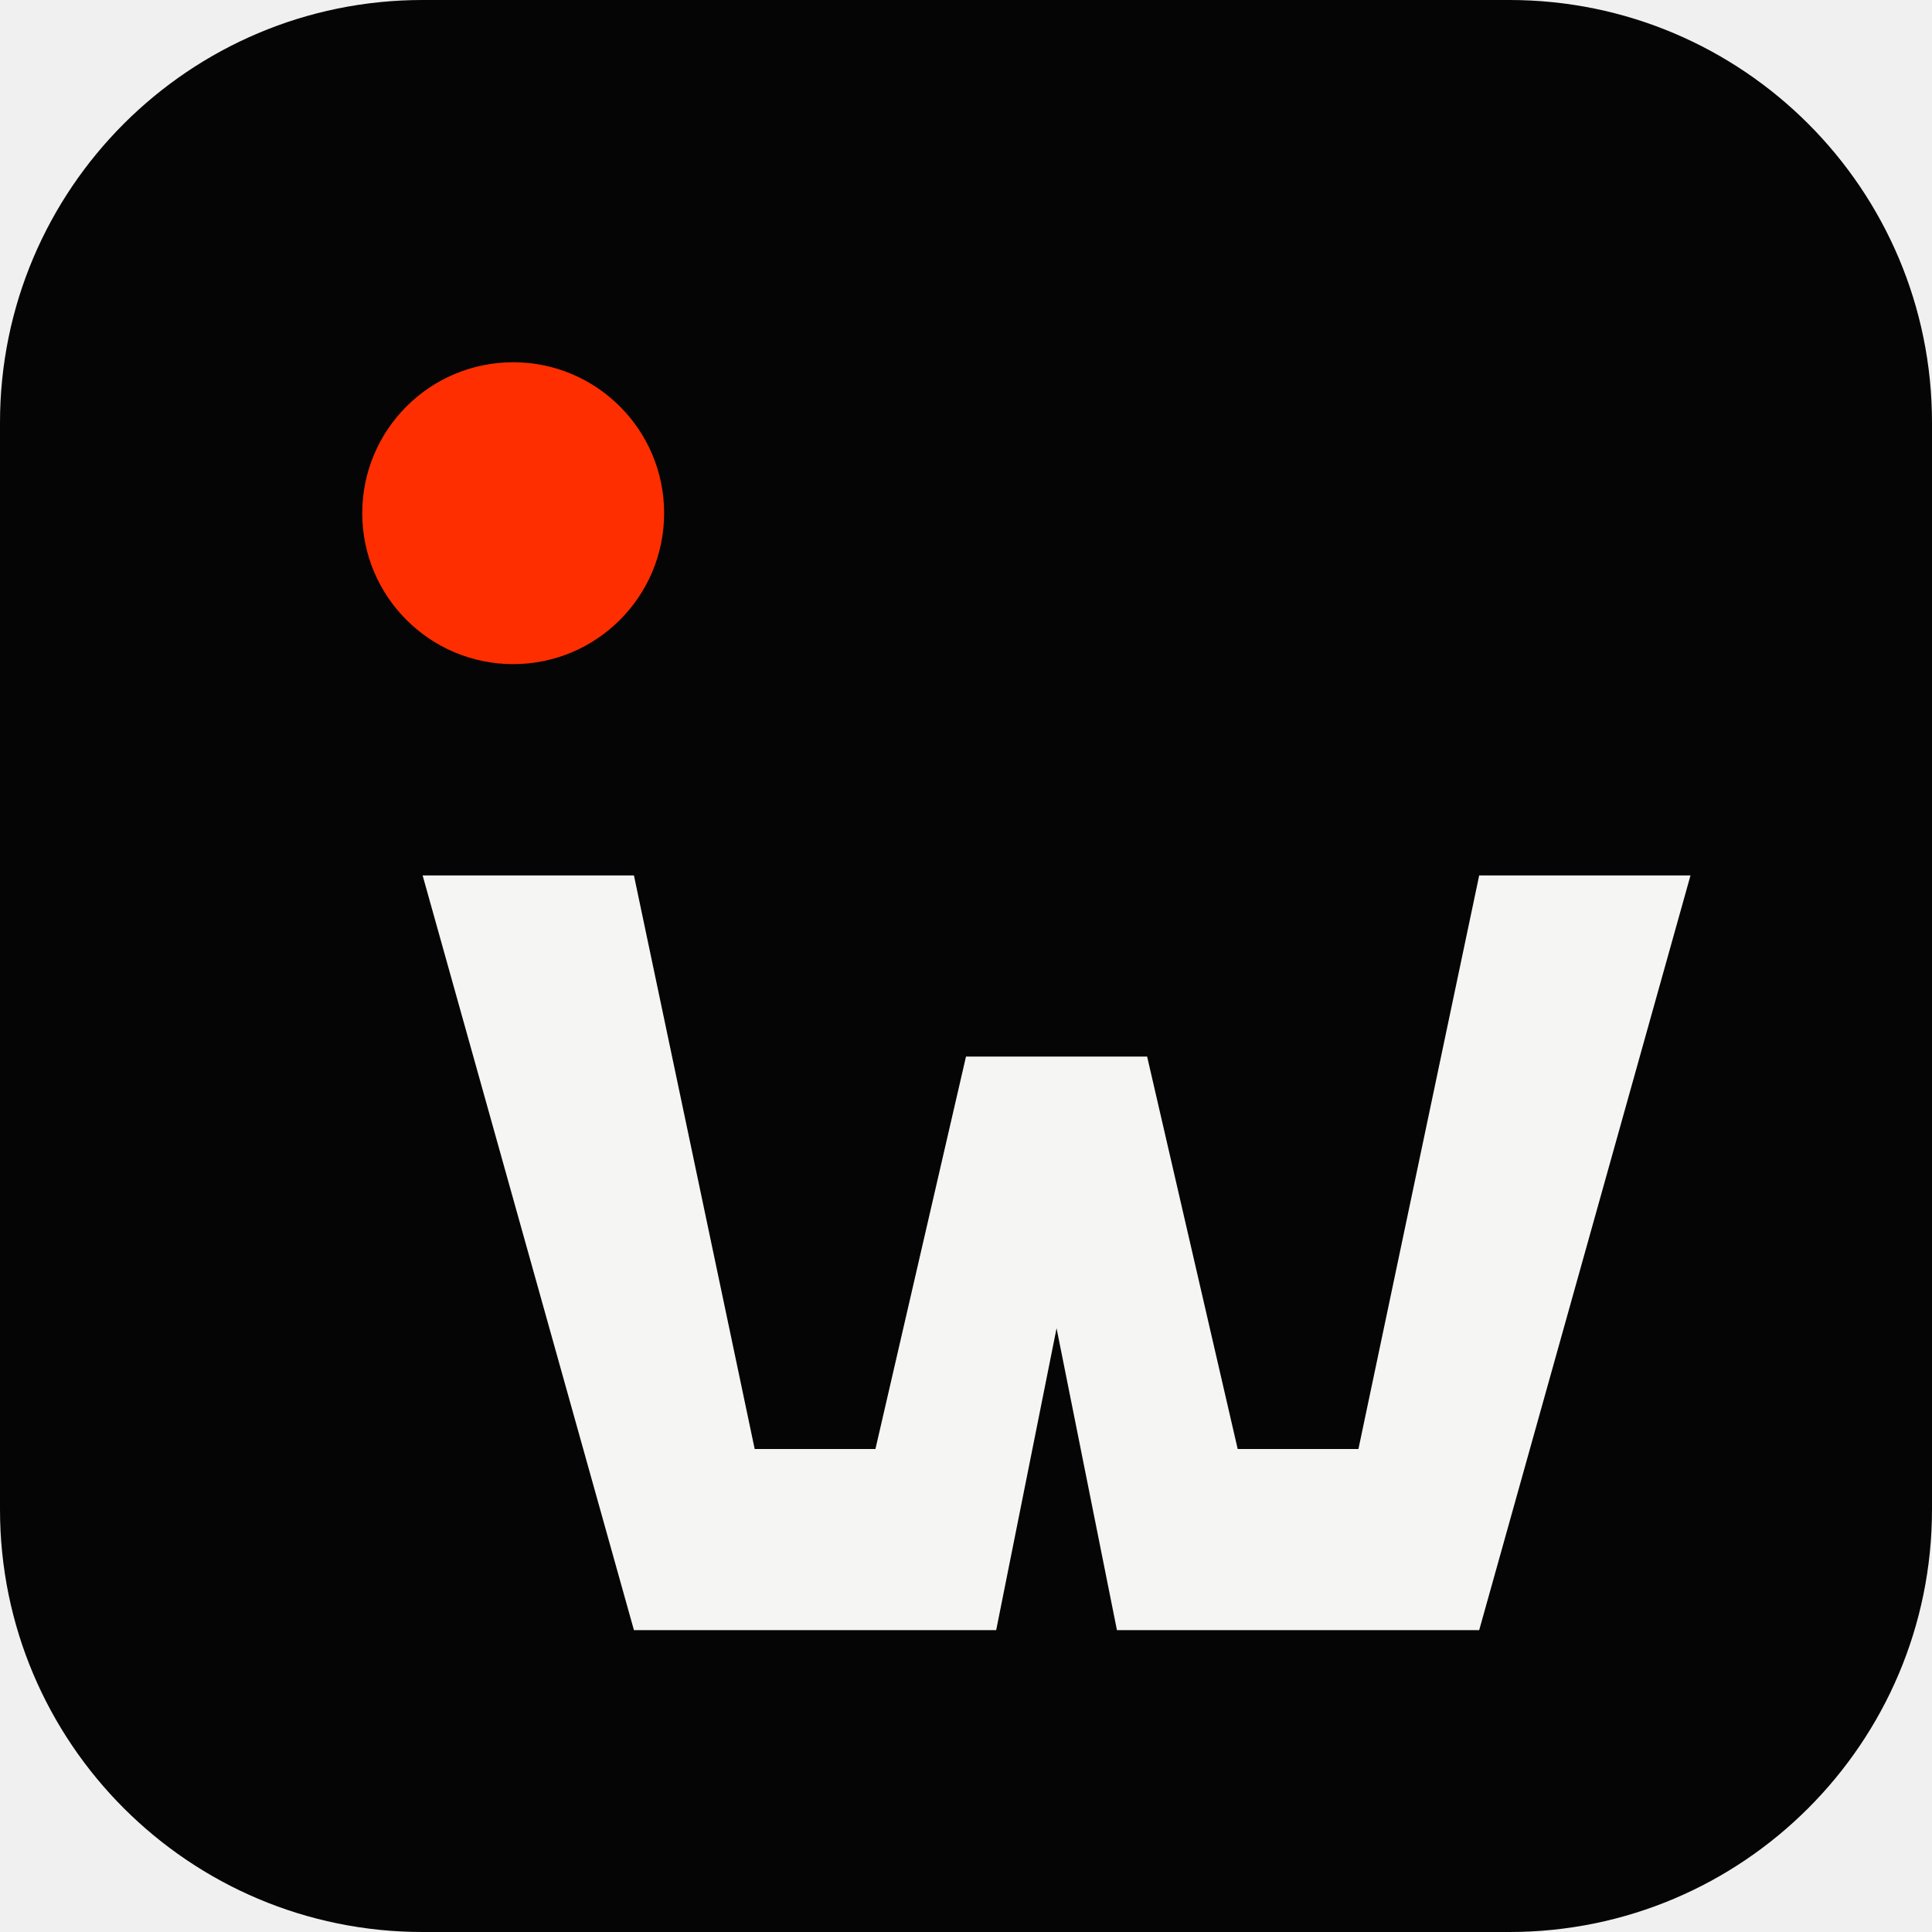
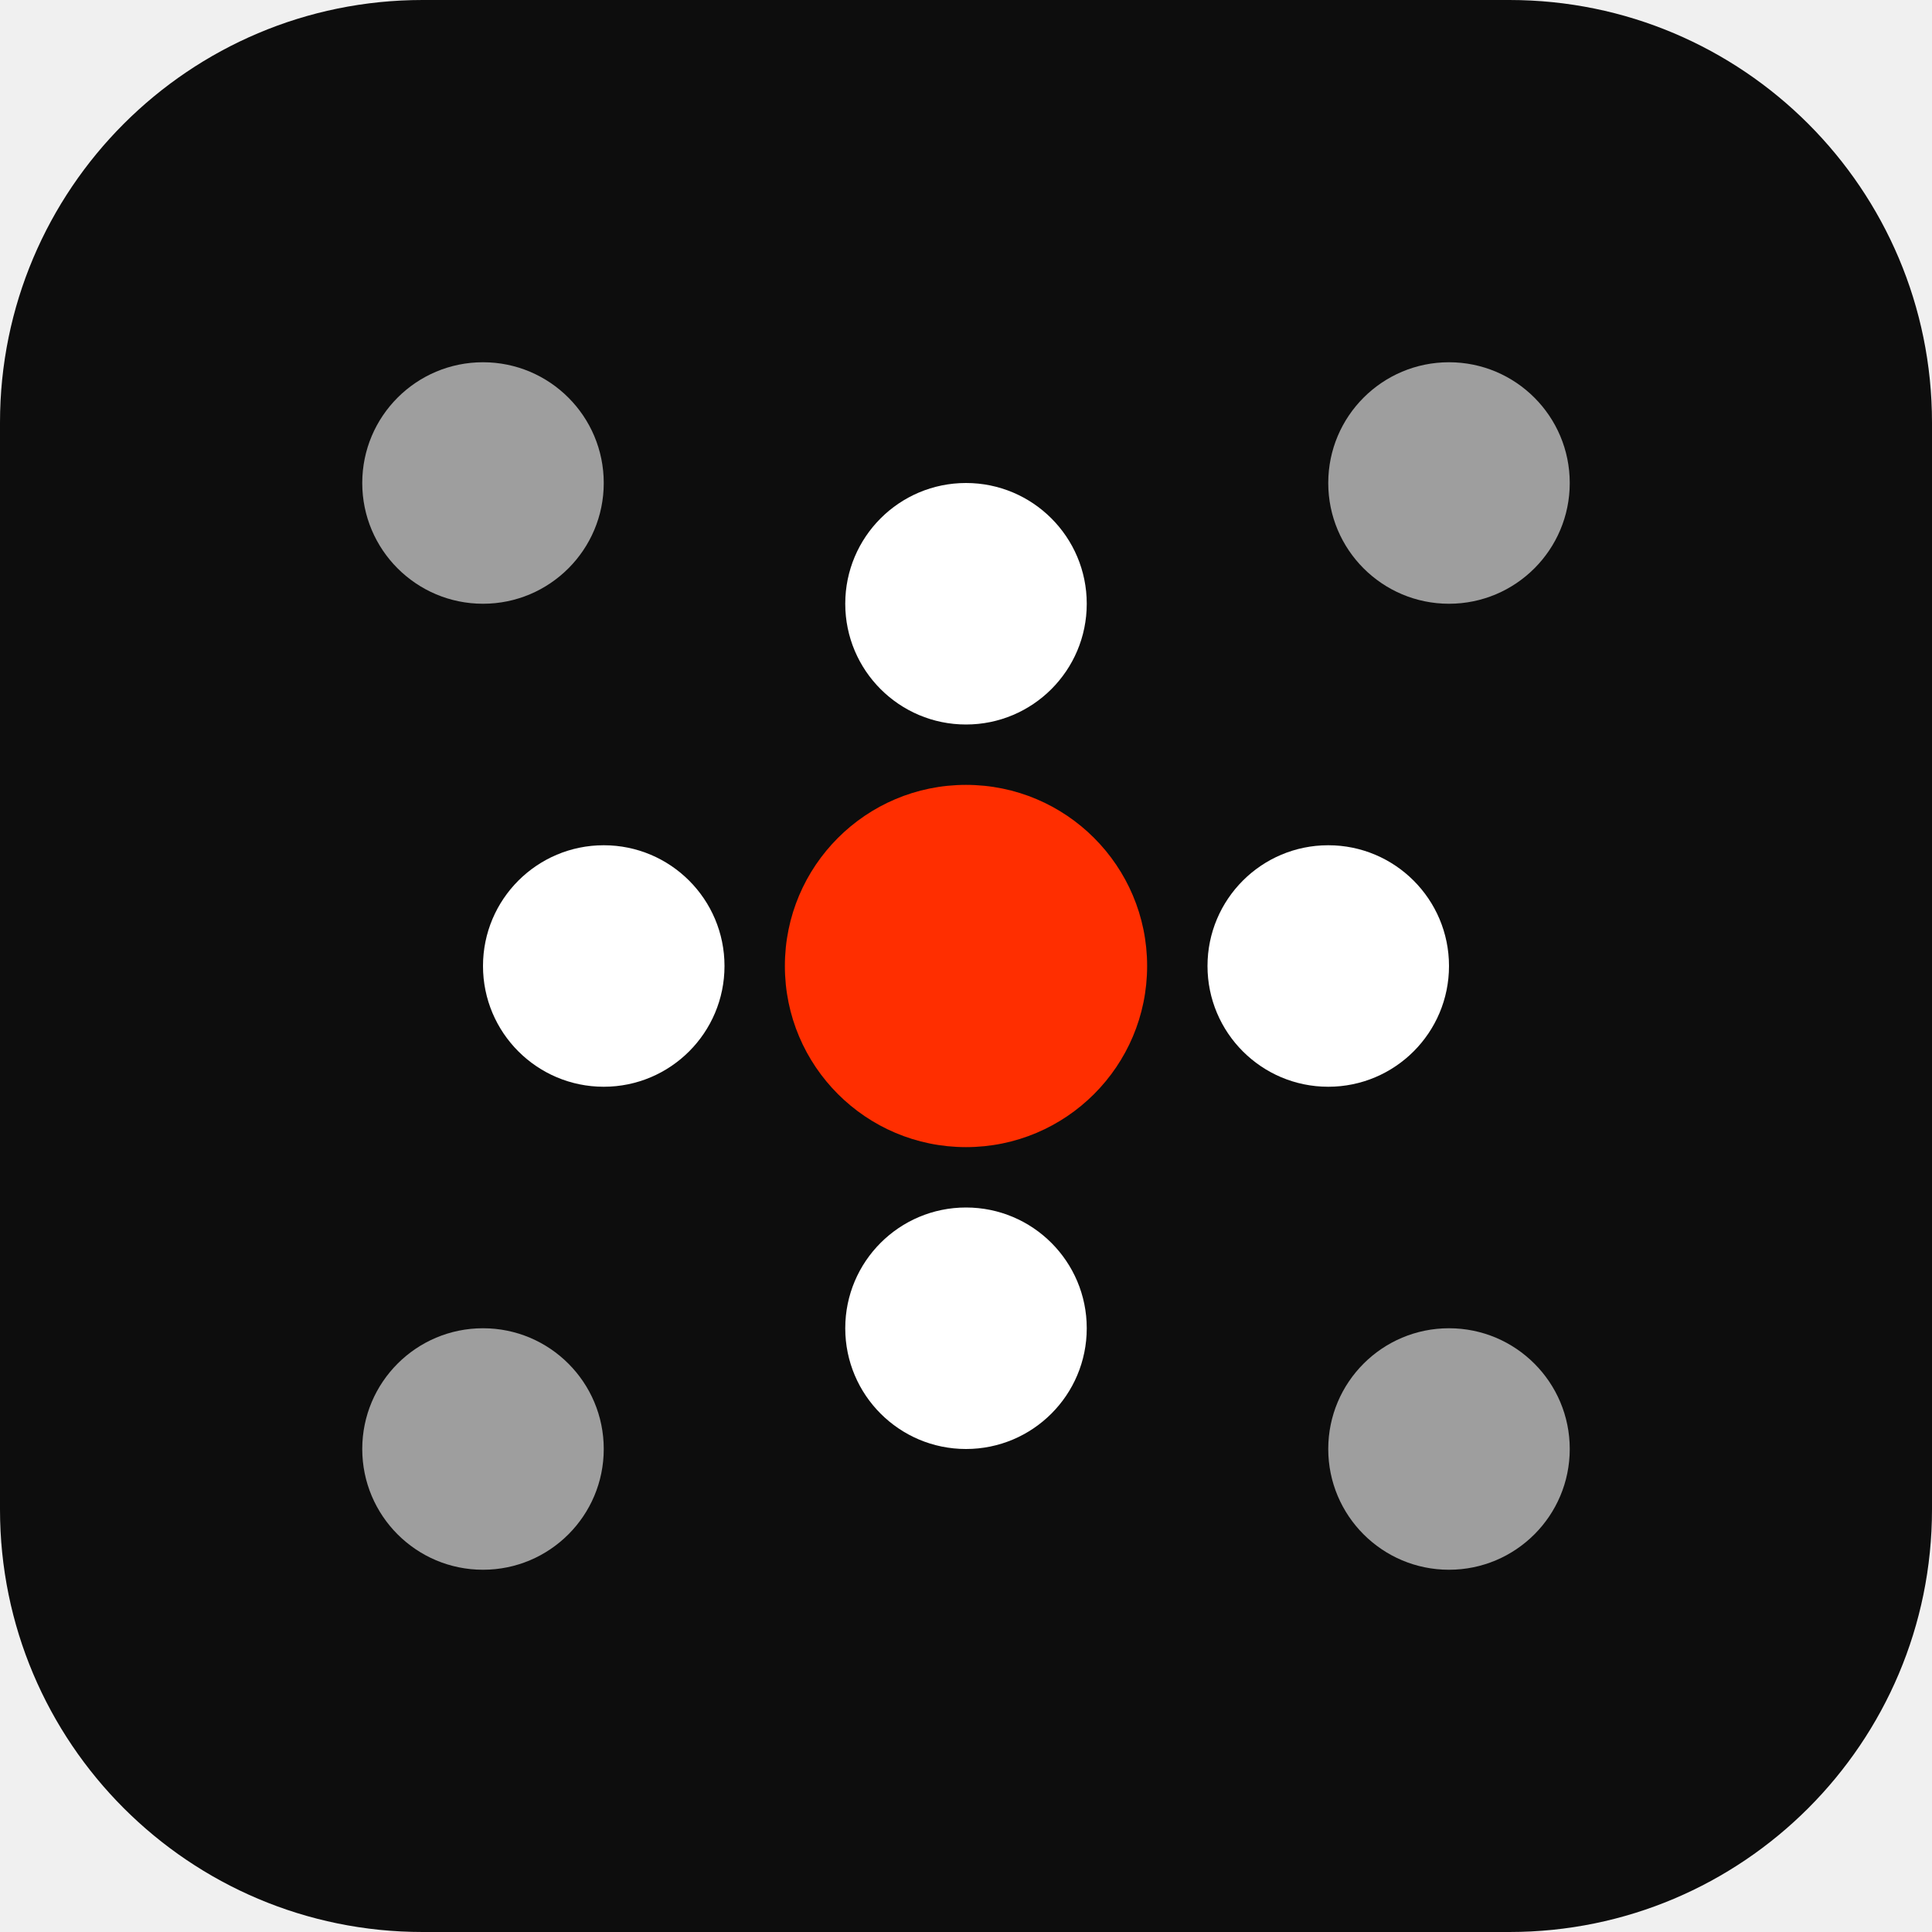
- <svg xmlns="http://www.w3.org/2000/svg" viewBox="0 0 64 64">
-   <rect width="64" height="64" rx="14" fill="#050505" />
-   <circle cx="17" cy="17" r="5" fill="#ff2e00" />
-   <path fill="#f5f5f3" d="M14 29h7l4 19h4l3-13h6l3 13h4l4-19h7l-7 25H37l-2-10-2 10H21z" />
+ <svg xmlns="http://www.w3.org/2000/svg" viewBox="0 0 32 32" width="32" height="32">
+   <rect width="32" height="32" rx="7" fill="#0D0D0D" />
+   <circle cx="8" cy="8" r="2" fill="#FFFFFF" opacity="0.6" />
+   <circle cx="24" cy="8" r="2" fill="#FFFFFF" opacity="0.6" />
+   <circle cx="8" cy="24" r="2" fill="#FFFFFF" opacity="0.6" />
+   <circle cx="24" cy="24" r="2" fill="#FFFFFF" opacity="0.6" />
+   <circle cx="16" cy="10" r="2" fill="#FFFFFF" />
+   <circle cx="10" cy="16" r="2" fill="#FFFFFF" />
+   <circle cx="16" cy="16" r="3" fill="#FF2E00" />
+   <circle cx="22" cy="16" r="2" fill="#FFFFFF" />
+   <circle cx="16" cy="22" r="2" fill="#FFFFFF" />
</svg>
